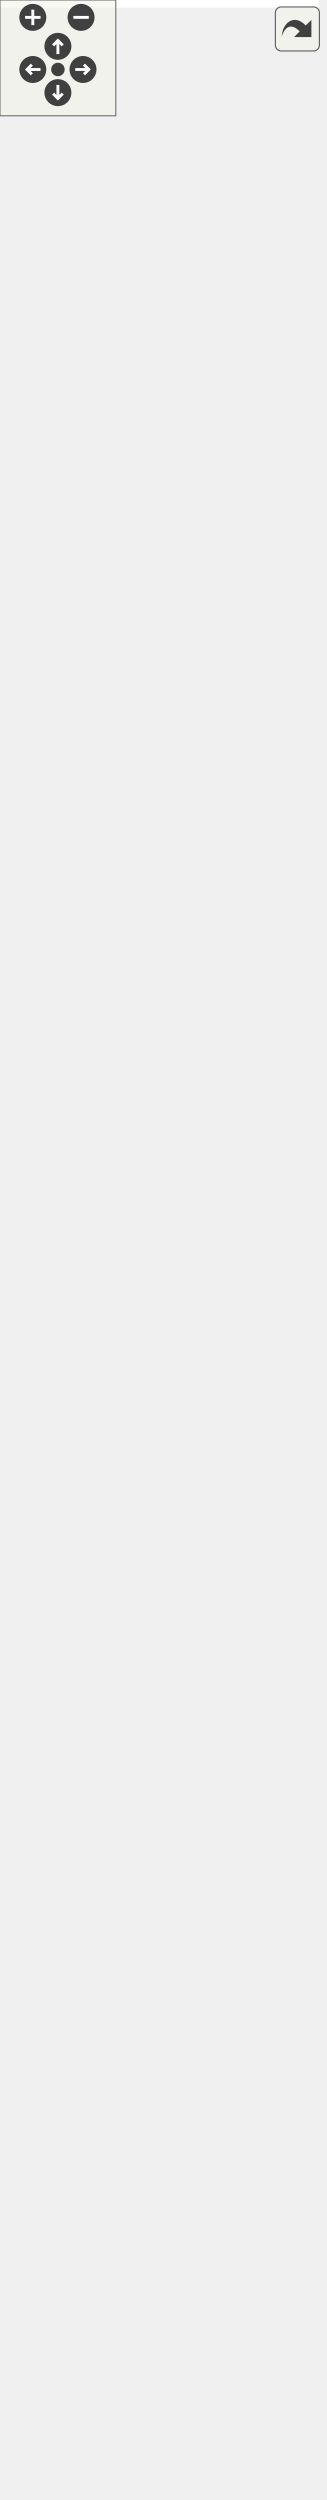
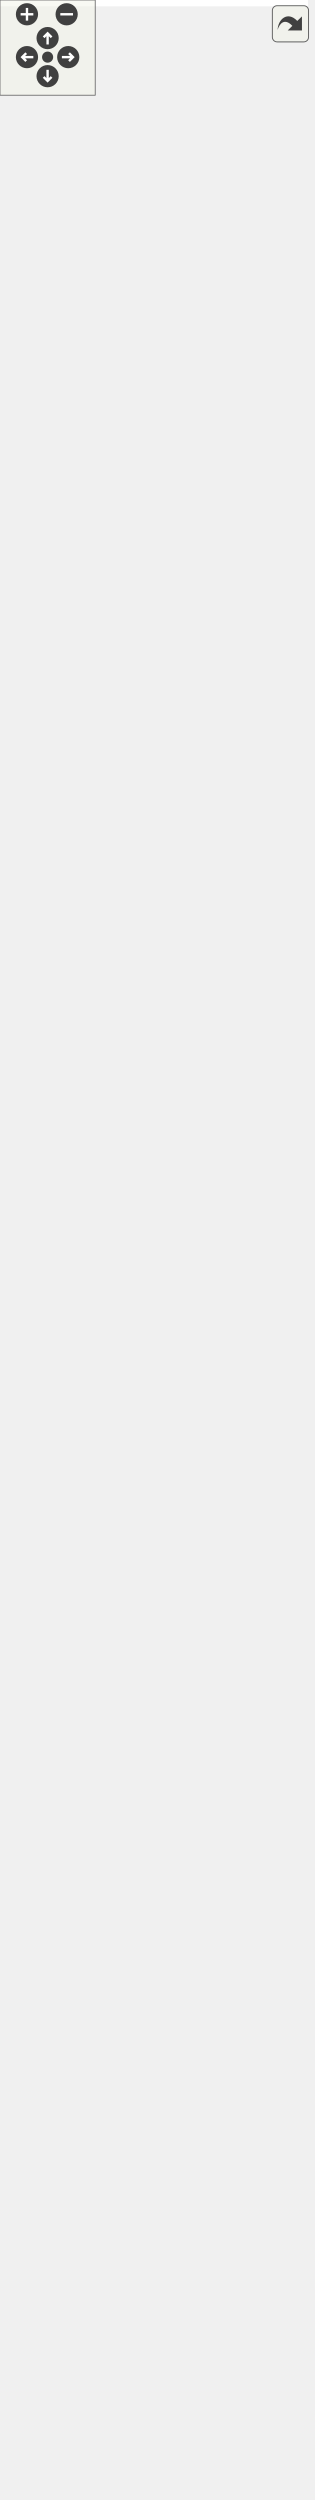
<svg xmlns="http://www.w3.org/2000/svg" xmlns:xlink="http://www.w3.org/1999/xlink" id="main" version="1.1" xml:space="preserve">
  <style type="text/css">
.edge:hover path { stroke: red; }
.edge:hover polygon { stroke: red; fill: red; }
</style>
  <defs>
    <circle id="rim" cx="0" cy="0" r="7" />
    <circle id="rim2" cx="0" cy="0" r="3.5" />
    <g id="zoomPlus">
      <use xlink:href="#rim" fill="#404040">
        <set attributeName="fill" to="#808080" begin="zoomplus.mouseover" end="zoomplus.mouseout" />
      </use>
      <path d="M-4,0h8M0,-4v8" fill="none" stroke="white" stroke-width="1.5" pointer-events="none" />
    </g>
    <g id="zoomMin">
      <use xlink:href="#rim" fill="#404040">
        <set attributeName="fill" to="#808080" begin="zoomminus.mouseover" end="zoomminus.mouseout" />
      </use>
      <path d="M-4,0h8" fill="none" stroke="white" stroke-width="1.5" pointer-events="none" />
    </g>
    <g id="dirArrow">
      <path fill="none" stroke="white" stroke-width="1.5" d="M0,-3.0v7 M-2.5,-0.5L0,-3.0L2.5,-0.5" />
    </g>
    <g id="resetDef">
      <use xlink:href="#rim2" fill="#404040">
        <set attributeName="fill" to="#808080" begin="reset.mouseover" end="reset.mouseout" />
      </use>
    </g>
  </defs>
  <svg id="graph" class="graph">
    <g id="viewport">
-       <polygon fill="white" stroke="none" points="-4,4 -4,-1235 165.083,-1235 165.083,4 -4,4" />
+       <polygon fill="white" stroke="none" points="-4,4 -4,-1515.14 194.028,-1515.14 194.028,4 -4,4" />
      <g id="node1" class="node">
-         <polygon fill="#bfbfbf" stroke="black" points="25.293,-111.5 25.293,-205.5 135.79,-205.5 135.79,-111.5 25.293,-111.5" />
-         <text text-anchor="start" x="33.293" y="-193.5" font-family="Helvetica,sans-Serif" font-size="10.00">HydroCouple::Spatial</text>
-         <text text-anchor="middle" x="80.541" y="-183.5" font-family="Helvetica,sans-Serif" font-size="10.00">::IMultiSurface</text>
-         <polyline fill="none" stroke="black" points="25.293,-177.5 135.79,-177.5 " />
-         <text text-anchor="middle" x="80.541" y="-165.5" font-family="Helvetica,sans-Serif" font-size="10.00"> </text>
-         <polyline fill="none" stroke="black" points="25.293,-159.5 135.79,-159.5 " />
-         <text text-anchor="start" x="33.293" y="-147.5" font-family="Helvetica,sans-Serif" font-size="10.00">+ ~IMultiSurface()</text>
-         <text text-anchor="start" x="33.293" y="-137.5" font-family="Helvetica,sans-Serif" font-size="10.00">+ area()</text>
-         <text text-anchor="start" x="33.293" y="-127.5" font-family="Helvetica,sans-Serif" font-size="10.00">+ centroid()</text>
-         <text text-anchor="start" x="33.293" y="-117.5" font-family="Helvetica,sans-Serif" font-size="10.00">+ pointOnSurface()</text>
+         <polygon fill="#bfbfbf" stroke="black" points="27.004,-128.175 27.004,-245.52 163.024,-245.52 163.024,-128.175 27.004,-128.175" />
+         <text text-anchor="start" x="35.004" y="-233.52" font-family="Monaco" font-size="10.00">HydroCouple::Spatial</text>
+         <text text-anchor="middle" x="95.014" y="-220.185" font-family="Monaco" font-size="10.00">::IMultiSurface</text>
+         <polyline fill="none" stroke="black" points="27.004,-210.85 163.024,-210.85 " />
+         <text text-anchor="middle" x="95.014" y="-198.85" font-family="Monaco" font-size="10.00"> </text>
+         <polyline fill="none" stroke="black" points="27.004,-189.515 163.024,-189.515 " />
+         <text text-anchor="start" x="35.004" y="-177.515" font-family="Monaco" font-size="10.00">+ ~IMultiSurface()</text>
+         <text text-anchor="start" x="35.004" y="-164.18" font-family="Monaco" font-size="10.00">+ area()</text>
+         <text text-anchor="start" x="35.004" y="-150.845" font-family="Monaco" font-size="10.00">+ centroid()</text>
+         <text text-anchor="start" x="35.004" y="-137.51" font-family="Monaco" font-size="10.00">+ pointOnSurface()</text>
      </g>
      <g id="node7" class="node">
        <g id="a_node7">
          <a xlink:href="class_hydro_couple_1_1_spatial_1_1_i_multi_polygon.html" target="_top" xlink:title="An IMultiPolygon is an IMultiSurface whose elements are IPolygons. ">
-             <polygon fill="white" stroke="black" points="25.293,-0.5 25.293,-74.5 135.79,-74.5 135.79,-0.5 25.293,-0.5" />
-             <text text-anchor="start" x="33.293" y="-62.5" font-family="Helvetica,sans-Serif" font-size="10.00">HydroCouple::Spatial</text>
-             <text text-anchor="middle" x="80.541" y="-52.5" font-family="Helvetica,sans-Serif" font-size="10.00">::IMultiPolygon</text>
-             <polyline fill="none" stroke="black" points="25.293,-46.5 135.79,-46.5 " />
-             <text text-anchor="middle" x="80.541" y="-34.5" font-family="Helvetica,sans-Serif" font-size="10.00"> </text>
-             <polyline fill="none" stroke="black" points="25.293,-28.5 135.79,-28.5 " />
-             <text text-anchor="start" x="33.293" y="-16.5" font-family="Helvetica,sans-Serif" font-size="10.00">+ ~IMultiPolygon()</text>
-             <text text-anchor="start" x="33.293" y="-6.5" font-family="Helvetica,sans-Serif" font-size="10.00">+ element()</text>
+             <polygon fill="white" stroke="black" points="27.004,-0.5 27.004,-91.175 163.024,-91.175 163.024,-0.5 27.004,-0.5" />
+             <text text-anchor="start" x="35.004" y="-79.175" font-family="Monaco" font-size="10.00">HydroCouple::Spatial</text>
+             <text text-anchor="middle" x="95.014" y="-65.84" font-family="Monaco" font-size="10.00">::IMultiPolygon</text>
+             <polyline fill="none" stroke="black" points="27.004,-56.505 163.024,-56.505 " />
+             <text text-anchor="middle" x="95.014" y="-44.505" font-family="Monaco" font-size="10.00"> </text>
+             <polyline fill="none" stroke="black" points="27.004,-35.17 163.024,-35.17 " />
+             <text text-anchor="start" x="35.004" y="-23.17" font-family="Monaco" font-size="10.00">+ ~IMultiPolygon()</text>
+             <text text-anchor="start" x="35.004" y="-9.835" font-family="Monaco" font-size="10.00">+ element()</text>
          </a>
        </g>
      </g>
      <g id="edge6" class="edge">
-         <path fill="none" stroke="midnightblue" d="M80.541,-101.379C80.541,-92.343 80.541,-83.203 80.541,-74.796" />
-         <polygon fill="none" stroke="midnightblue" points="77.042,-101.491 80.541,-111.491 84.042,-101.492 77.042,-101.491" />
+         <path fill="none" stroke="midnightblue" d="M95.014,-117.987C95.014,-108.985 95.014,-99.946 95.014,-91.475" />
+         <polygon fill="none" stroke="midnightblue" points="91.514,-118.102 95.014,-128.102 98.514,-118.102 91.514,-118.102" />
      </g>
      <g id="node2" class="node">
        <g id="a_node2">
          <a xlink:href="class_hydro_couple_1_1_spatial_1_1_i_geometry_collection.html" target="_top" xlink:title="An IGeometryCollection is a geometric object that is a collection of some number of IGeometry objects...">
-             <polygon fill="white" stroke="black" points="16.687,-242.5 16.687,-326.5 144.396,-326.5 144.396,-242.5 16.687,-242.5" />
-             <text text-anchor="start" x="24.687" y="-314.5" font-family="Helvetica,sans-Serif" font-size="10.00">HydroCouple::Spatial</text>
-             <text text-anchor="middle" x="80.541" y="-304.5" font-family="Helvetica,sans-Serif" font-size="10.00">::IGeometryCollection</text>
-             <polyline fill="none" stroke="black" points="16.687,-298.5 144.396,-298.5 " />
-             <text text-anchor="middle" x="80.541" y="-286.5" font-family="Helvetica,sans-Serif" font-size="10.00"> </text>
-             <polyline fill="none" stroke="black" points="16.687,-280.5 144.396,-280.5 " />
-             <text text-anchor="start" x="24.687" y="-268.5" font-family="Helvetica,sans-Serif" font-size="10.00">+ ~IGeometryCollection()</text>
-             <text text-anchor="start" x="24.687" y="-258.5" font-family="Helvetica,sans-Serif" font-size="10.00">+ geometryCount()</text>
-             <text text-anchor="start" x="24.687" y="-248.5" font-family="Helvetica,sans-Serif" font-size="10.00">+ geometry()</text>
+             <polygon fill="white" stroke="black" points="15.002,-282.52 15.002,-386.529 175.026,-386.529 175.026,-282.52 15.002,-282.52" />
+             <text text-anchor="start" x="23.002" y="-374.529" font-family="Monaco" font-size="10.00">HydroCouple::Spatial</text>
+             <text text-anchor="middle" x="95.014" y="-361.194" font-family="Monaco" font-size="10.00">::IGeometryCollection</text>
+             <polyline fill="none" stroke="black" points="15.002,-351.859 175.026,-351.859 " />
+             <text text-anchor="middle" x="95.014" y="-339.859" font-family="Monaco" font-size="10.00"> </text>
+             <polyline fill="none" stroke="black" points="15.002,-330.524 175.026,-330.524 " />
+             <text text-anchor="start" x="23.002" y="-318.524" font-family="Monaco" font-size="10.00">+ ~IGeometryCollection()</text>
+             <text text-anchor="start" x="23.002" y="-305.189" font-family="Monaco" font-size="10.00">+ geometryCount()</text>
+             <text text-anchor="start" x="23.002" y="-291.854" font-family="Monaco" font-size="10.00">+ geometry()</text>
          </a>
        </g>
      </g>
      <g id="edge1" class="edge">
-         <path fill="none" stroke="midnightblue" d="M80.541,-232.122C80.541,-223.378 80.541,-214.343 80.541,-205.742" />
-         <polygon fill="none" stroke="midnightblue" points="77.042,-232.21 80.541,-242.21 84.042,-232.21 77.042,-232.21" />
+         <path fill="none" stroke="midnightblue" d="M95.014,-272.046C95.014,-263.314 95.014,-254.358 95.014,-245.697" />
+         <polygon fill="none" stroke="midnightblue" points="91.514,-272.164 95.014,-282.164 98.514,-272.164 91.514,-272.164" />
      </g>
      <g id="node3" class="node">
        <g id="a_node3">
          <a xlink:href="class_hydro_couple_1_1_spatial_1_1_i_geometry.html" target="_top" xlink:title="IGeometry is the root class of the hierarchy. ">
-             <polygon fill="white" stroke="black" points="10.71,-363.5 10.71,-907.5 150.373,-907.5 150.373,-363.5 10.71,-363.5" />
-             <text text-anchor="start" x="18.71" y="-895.5" font-family="Helvetica,sans-Serif" font-size="10.00">HydroCouple::Spatial</text>
-             <text text-anchor="middle" x="80.541" y="-885.5" font-family="Helvetica,sans-Serif" font-size="10.00">::IGeometry</text>
-             <polyline fill="none" stroke="black" points="10.71,-879.5 150.373,-879.5 " />
-             <text text-anchor="middle" x="80.541" y="-867.5" font-family="Helvetica,sans-Serif" font-size="10.00"> </text>
-             <polyline fill="none" stroke="black" points="10.71,-861.5 150.373,-861.5 " />
-             <text text-anchor="start" x="18.71" y="-849.5" font-family="Helvetica,sans-Serif" font-size="10.00">+ ~IGeometry()</text>
-             <text text-anchor="start" x="18.71" y="-839.5" font-family="Helvetica,sans-Serif" font-size="10.00">+ dimension()</text>
-             <text text-anchor="start" x="18.71" y="-829.5" font-family="Helvetica,sans-Serif" font-size="10.00">+ coordinateDimension()</text>
-             <text text-anchor="start" x="18.71" y="-819.5" font-family="Helvetica,sans-Serif" font-size="10.00">+ geometryType()</text>
-             <text text-anchor="start" x="18.71" y="-809.5" font-family="Helvetica,sans-Serif" font-size="10.00">+ spatialReferenceSystem()</text>
-             <text text-anchor="start" x="18.71" y="-799.5" font-family="Helvetica,sans-Serif" font-size="10.00">+ envelope()</text>
-             <text text-anchor="start" x="18.71" y="-789.5" font-family="Helvetica,sans-Serif" font-size="10.00">+ wkt()</text>
-             <text text-anchor="start" x="18.71" y="-779.5" font-family="Helvetica,sans-Serif" font-size="10.00">+ wkb()</text>
-             <text text-anchor="start" x="18.71" y="-769.5" font-family="Helvetica,sans-Serif" font-size="10.00">+ isEmpty()</text>
-             <text text-anchor="start" x="18.71" y="-759.5" font-family="Helvetica,sans-Serif" font-size="10.00">+ isSimple()</text>
-             <text text-anchor="start" x="18.71" y="-749.5" font-family="Helvetica,sans-Serif" font-size="10.00">+ is3D()</text>
-             <text text-anchor="start" x="18.71" y="-739.5" font-family="Helvetica,sans-Serif" font-size="10.00">+ isMeasured()</text>
-             <text text-anchor="start" x="18.71" y="-729.5" font-family="Helvetica,sans-Serif" font-size="10.00">+ boundary()</text>
-             <text text-anchor="start" x="18.71" y="-719.5" font-family="Helvetica,sans-Serif" font-size="10.00">+ equals()</text>
-             <text text-anchor="start" x="18.71" y="-709.5" font-family="Helvetica,sans-Serif" font-size="10.00">+ disjoint()</text>
-             <text text-anchor="start" x="18.71" y="-699.5" font-family="Helvetica,sans-Serif" font-size="10.00">+ intersects()</text>
-             <text text-anchor="start" x="18.71" y="-689.5" font-family="Helvetica,sans-Serif" font-size="10.00">+ touches()</text>
-             <text text-anchor="start" x="18.71" y="-679.5" font-family="Helvetica,sans-Serif" font-size="10.00">+ crosses()</text>
-             <text text-anchor="start" x="18.71" y="-669.5" font-family="Helvetica,sans-Serif" font-size="10.00">+ within()</text>
-             <text text-anchor="start" x="18.71" y="-659.5" font-family="Helvetica,sans-Serif" font-size="10.00">+ contains()</text>
-             <text text-anchor="start" x="18.71" y="-649.5" font-family="Helvetica,sans-Serif" font-size="10.00">+ overlaps()</text>
-             <text text-anchor="start" x="18.71" y="-639.5" font-family="Helvetica,sans-Serif" font-size="10.00">+ relate()</text>
-             <text text-anchor="start" x="18.71" y="-629.5" font-family="Helvetica,sans-Serif" font-size="10.00">+ loocateAlong()</text>
-             <text text-anchor="start" x="18.71" y="-619.5" font-family="Helvetica,sans-Serif" font-size="10.00">+ locateBetween()</text>
-             <text text-anchor="start" x="18.71" y="-609.5" font-family="Helvetica,sans-Serif" font-size="10.00">+ distance()</text>
-             <text text-anchor="start" x="18.71" y="-599.5" font-family="Helvetica,sans-Serif" font-size="10.00">+ buffer()</text>
-             <text text-anchor="start" x="18.71" y="-589.5" font-family="Helvetica,sans-Serif" font-size="10.00">+ convexHull()</text>
-             <text text-anchor="start" x="18.71" y="-579.5" font-family="Helvetica,sans-Serif" font-size="10.00">+ intersection()</text>
-             <text text-anchor="start" x="18.71" y="-569.5" font-family="Helvetica,sans-Serif" font-size="10.00">+ uniong()</text>
-             <text text-anchor="start" x="18.71" y="-559.5" font-family="Helvetica,sans-Serif" font-size="10.00">+ difference()</text>
-             <text text-anchor="start" x="18.71" y="-549.5" font-family="Helvetica,sans-Serif" font-size="10.00">+ symmetricDifference()</text>
-             <text text-anchor="start" x="18.71" y="-539.5" font-family="Helvetica,sans-Serif" font-size="10.00">* equals()</text>
-             <text text-anchor="start" x="18.71" y="-529.5" font-family="Helvetica,sans-Serif" font-size="10.00">* disjoint()</text>
-             <text text-anchor="start" x="18.71" y="-519.5" font-family="Helvetica,sans-Serif" font-size="10.00">* intersects()</text>
-             <text text-anchor="start" x="18.71" y="-509.5" font-family="Helvetica,sans-Serif" font-size="10.00">* touches()</text>
-             <text text-anchor="start" x="18.71" y="-499.5" font-family="Helvetica,sans-Serif" font-size="10.00">* crosses()</text>
-             <text text-anchor="start" x="18.71" y="-489.5" font-family="Helvetica,sans-Serif" font-size="10.00">* within()</text>
-             <text text-anchor="start" x="18.71" y="-479.5" font-family="Helvetica,sans-Serif" font-size="10.00">* contains()</text>
-             <text text-anchor="start" x="18.71" y="-469.5" font-family="Helvetica,sans-Serif" font-size="10.00">* overlaps()</text>
-             <text text-anchor="start" x="18.71" y="-459.5" font-family="Helvetica,sans-Serif" font-size="10.00">* relate()</text>
-             <text text-anchor="start" x="18.71" y="-449.5" font-family="Helvetica,sans-Serif" font-size="10.00">* loocateAlong()</text>
-             <text text-anchor="start" x="18.71" y="-439.5" font-family="Helvetica,sans-Serif" font-size="10.00">* locateBetween()</text>
-             <text text-anchor="start" x="18.71" y="-429.5" font-family="Helvetica,sans-Serif" font-size="10.00">* distance()</text>
-             <text text-anchor="start" x="18.71" y="-419.5" font-family="Helvetica,sans-Serif" font-size="10.00">* buffer()</text>
-             <text text-anchor="start" x="18.71" y="-409.5" font-family="Helvetica,sans-Serif" font-size="10.00">* convexHull()</text>
-             <text text-anchor="start" x="18.71" y="-399.5" font-family="Helvetica,sans-Serif" font-size="10.00">* intersection()</text>
-             <text text-anchor="start" x="18.71" y="-389.5" font-family="Helvetica,sans-Serif" font-size="10.00">* uniong()</text>
-             <text text-anchor="start" x="18.71" y="-379.5" font-family="Helvetica,sans-Serif" font-size="10.00">* difference()</text>
-             <text text-anchor="start" x="18.71" y="-369.5" font-family="Helvetica,sans-Serif" font-size="10.00">* symmetricDifference()</text>
+             <polygon fill="white" stroke="black" points="9.001,-423.529 9.001,-1140.95 181.027,-1140.95 181.027,-423.529 9.001,-423.529" />
+             <text text-anchor="start" x="17.002" y="-1128.95" font-family="Monaco" font-size="10.00">HydroCouple::Spatial</text>
+             <text text-anchor="middle" x="95.014" y="-1115.61" font-family="Monaco" font-size="10.00">::IGeometry</text>
+             <polyline fill="none" stroke="black" points="9.001,-1106.28 181.027,-1106.28 " />
+             <text text-anchor="middle" x="95.014" y="-1094.28" font-family="Monaco" font-size="10.00"> </text>
+             <polyline fill="none" stroke="black" points="9.001,-1084.94 181.027,-1084.94 " />
+             <text text-anchor="start" x="17.002" y="-1072.94" font-family="Monaco" font-size="10.00">+ ~IGeometry()</text>
+             <text text-anchor="start" x="17.002" y="-1059.61" font-family="Monaco" font-size="10.00">+ dimension()</text>
+             <text text-anchor="start" x="17.002" y="-1046.27" font-family="Monaco" font-size="10.00">+ coordinateDimension()</text>
+             <text text-anchor="start" x="17.002" y="-1032.94" font-family="Monaco" font-size="10.00">+ geometryType()</text>
+             <text text-anchor="start" x="17.002" y="-1019.6" font-family="Monaco" font-size="10.00">+ spatialReferenceSystem()</text>
+             <text text-anchor="start" x="17.002" y="-1006.27" font-family="Monaco" font-size="10.00">+ envelope()</text>
+             <text text-anchor="start" x="17.002" y="-992.933" font-family="Monaco" font-size="10.00">+ wkt()</text>
+             <text text-anchor="start" x="17.002" y="-979.598" font-family="Monaco" font-size="10.00">+ wkb()</text>
+             <text text-anchor="start" x="17.002" y="-966.263" font-family="Monaco" font-size="10.00">+ isEmpty()</text>
+             <text text-anchor="start" x="17.002" y="-952.928" font-family="Monaco" font-size="10.00">+ isSimple()</text>
+             <text text-anchor="start" x="17.002" y="-939.593" font-family="Monaco" font-size="10.00">+ is3D()</text>
+             <text text-anchor="start" x="17.002" y="-926.258" font-family="Monaco" font-size="10.00">+ isMeasured()</text>
+             <text text-anchor="start" x="17.002" y="-912.923" font-family="Monaco" font-size="10.00">+ boundary()</text>
+             <text text-anchor="start" x="17.002" y="-899.588" font-family="Monaco" font-size="10.00">+ equals()</text>
+             <text text-anchor="start" x="17.002" y="-886.253" font-family="Monaco" font-size="10.00">+ disjoint()</text>
+             <text text-anchor="start" x="17.002" y="-872.918" font-family="Monaco" font-size="10.00">+ intersects()</text>
+             <text text-anchor="start" x="17.002" y="-859.583" font-family="Monaco" font-size="10.00">+ touches()</text>
+             <text text-anchor="start" x="17.002" y="-846.248" font-family="Monaco" font-size="10.00">+ crosses()</text>
+             <text text-anchor="start" x="17.002" y="-832.913" font-family="Monaco" font-size="10.00">+ within()</text>
+             <text text-anchor="start" x="17.002" y="-819.578" font-family="Monaco" font-size="10.00">+ contains()</text>
+             <text text-anchor="start" x="17.002" y="-806.243" font-family="Monaco" font-size="10.00">+ overlaps()</text>
+             <text text-anchor="start" x="17.002" y="-792.908" font-family="Monaco" font-size="10.00">+ relate()</text>
+             <text text-anchor="start" x="17.002" y="-779.573" font-family="Monaco" font-size="10.00">+ loocateAlong()</text>
+             <text text-anchor="start" x="17.002" y="-766.238" font-family="Monaco" font-size="10.00">+ locateBetween()</text>
+             <text text-anchor="start" x="17.002" y="-752.903" font-family="Monaco" font-size="10.00">+ distance()</text>
+             <text text-anchor="start" x="17.002" y="-739.568" font-family="Monaco" font-size="10.00">+ buffer()</text>
+             <text text-anchor="start" x="17.002" y="-726.233" font-family="Monaco" font-size="10.00">+ convexHull()</text>
+             <text text-anchor="start" x="17.002" y="-712.898" font-family="Monaco" font-size="10.00">+ intersection()</text>
+             <text text-anchor="start" x="17.002" y="-699.563" font-family="Monaco" font-size="10.00">+ uniong()</text>
+             <text text-anchor="start" x="17.002" y="-686.229" font-family="Monaco" font-size="10.00">+ difference()</text>
+             <text text-anchor="start" x="17.002" y="-672.894" font-family="Monaco" font-size="10.00">+ symmetricDifference()</text>
+             <text text-anchor="start" x="17.002" y="-659.559" font-family="Monaco" font-size="10.00">* equals()</text>
+             <text text-anchor="start" x="17.002" y="-646.224" font-family="Monaco" font-size="10.00">* disjoint()</text>
+             <text text-anchor="start" x="17.002" y="-632.889" font-family="Monaco" font-size="10.00">* intersects()</text>
+             <text text-anchor="start" x="17.002" y="-619.554" font-family="Monaco" font-size="10.00">* touches()</text>
+             <text text-anchor="start" x="17.002" y="-606.219" font-family="Monaco" font-size="10.00">* crosses()</text>
+             <text text-anchor="start" x="17.002" y="-592.884" font-family="Monaco" font-size="10.00">* within()</text>
+             <text text-anchor="start" x="17.002" y="-579.549" font-family="Monaco" font-size="10.00">* contains()</text>
+             <text text-anchor="start" x="17.002" y="-566.214" font-family="Monaco" font-size="10.00">* overlaps()</text>
+             <text text-anchor="start" x="17.002" y="-552.879" font-family="Monaco" font-size="10.00">* relate()</text>
+             <text text-anchor="start" x="17.002" y="-539.544" font-family="Monaco" font-size="10.00">* loocateAlong()</text>
+             <text text-anchor="start" x="17.002" y="-526.209" font-family="Monaco" font-size="10.00">* locateBetween()</text>
+             <text text-anchor="start" x="17.002" y="-512.874" font-family="Monaco" font-size="10.00">* distance()</text>
+             <text text-anchor="start" x="17.002" y="-499.539" font-family="Monaco" font-size="10.00">* buffer()</text>
+             <text text-anchor="start" x="17.002" y="-486.204" font-family="Monaco" font-size="10.00">* convexHull()</text>
+             <text text-anchor="start" x="17.002" y="-472.869" font-family="Monaco" font-size="10.00">* intersection()</text>
+             <text text-anchor="start" x="17.002" y="-459.534" font-family="Monaco" font-size="10.00">* uniong()</text>
+             <text text-anchor="start" x="17.002" y="-446.199" font-family="Monaco" font-size="10.00">* difference()</text>
+             <text text-anchor="start" x="17.002" y="-432.864" font-family="Monaco" font-size="10.00">* symmetricDifference()</text>
          </a>
        </g>
      </g>
      <g id="edge2" class="edge">
-         <path fill="none" stroke="midnightblue" d="M80.541,-353.092C80.541,-343.449 80.541,-334.515 80.541,-326.511" />
-         <polygon fill="none" stroke="midnightblue" points="77.042,-353.388 80.541,-363.388 84.042,-353.388 77.042,-353.388" />
+         <path fill="none" stroke="midnightblue" d="M95.014,-413.225C95.014,-403.751 95.014,-394.896 95.014,-386.805" />
+         <polygon fill="none" stroke="midnightblue" points="91.514,-413.317 95.014,-423.317 98.514,-413.317 91.514,-413.317" />
      </g>
      <g id="node4" class="node">
        <g id="a_node4">
          <a xlink:href="class_hydro_couple_1_1_i_identity.html" target="_top" xlink:title="IIdentity interface class defines a method to get the Id of an HydroCouple entity. ">
-             <polygon fill="white" stroke="black" points="23.071,-944.5 23.071,-1008.5 138.012,-1008.5 138.012,-944.5 23.071,-944.5" />
-             <text text-anchor="middle" x="80.541" y="-996.5" font-family="Helvetica,sans-Serif" font-size="10.00">HydroCouple::IIdentity</text>
-             <polyline fill="none" stroke="black" points="23.071,-990.5 138.012,-990.5 " />
-             <text text-anchor="middle" x="80.541" y="-978.5" font-family="Helvetica,sans-Serif" font-size="10.00"> </text>
-             <polyline fill="none" stroke="black" points="23.071,-972.5 138.012,-972.5 " />
-             <text text-anchor="start" x="31.071" y="-960.5" font-family="Helvetica,sans-Serif" font-size="10.00">+ ~IIdentity()</text>
-             <text text-anchor="start" x="31.071" y="-950.5" font-family="Helvetica,sans-Serif" font-size="10.00">+ id()</text>
+             <polygon fill="white" stroke="black" points="21.003,-1177.95 21.003,-1255.29 169.025,-1255.29 169.025,-1177.95 21.003,-1177.95" />
+             <text text-anchor="middle" x="95.014" y="-1243.29" font-family="Monaco" font-size="10.00">HydroCouple::IIdentity</text>
+             <polyline fill="none" stroke="black" points="21.003,-1233.95 169.025,-1233.95 " />
+             <text text-anchor="middle" x="95.014" y="-1221.95" font-family="Monaco" font-size="10.00"> </text>
+             <polyline fill="none" stroke="black" points="21.003,-1212.62 169.025,-1212.62 " />
+             <text text-anchor="start" x="29.003" y="-1200.62" font-family="Monaco" font-size="10.00">+ ~IIdentity()</text>
+             <text text-anchor="start" x="29.003" y="-1187.28" font-family="Monaco" font-size="10.00">+ id()</text>
          </a>
        </g>
      </g>
      <g id="edge3" class="edge">
-         <path fill="none" stroke="midnightblue" d="M80.541,-934.206C80.541,-926.172 80.541,-917.214 80.541,-907.561" />
-         <polygon fill="none" stroke="midnightblue" points="77.042,-934.215 80.541,-944.215 84.042,-934.215 77.042,-934.215" />
+         <path fill="none" stroke="midnightblue" d="M95.014,-1167.53C95.014,-1159.48 95.014,-1150.62 95.014,-1141.11" />
+         <polygon fill="none" stroke="midnightblue" points="91.514,-1167.63 95.014,-1177.63 98.514,-1167.63 91.514,-1167.63" />
      </g>
      <g id="node5" class="node">
        <g id="a_node5">
          <a xlink:href="class_hydro_couple_1_1_i_description.html" target="_top" xlink:title="IDescription interface class provides descriptive information on a HydroCouple object. ">
-             <polygon fill="white" stroke="black" points="14.182,-1045.5 14.182,-1139.5 146.901,-1139.5 146.901,-1045.5 14.182,-1045.5" />
-             <text text-anchor="middle" x="80.541" y="-1127.5" font-family="Helvetica,sans-Serif" font-size="10.00">HydroCouple::IDescription</text>
-             <polyline fill="none" stroke="black" points="14.182,-1121.5 146.901,-1121.5 " />
-             <text text-anchor="middle" x="80.541" y="-1109.5" font-family="Helvetica,sans-Serif" font-size="10.00"> </text>
-             <polyline fill="none" stroke="black" points="14.182,-1103.5 146.901,-1103.5 " />
-             <text text-anchor="start" x="22.182" y="-1091.5" font-family="Helvetica,sans-Serif" font-size="10.00">+ ~IDescription()</text>
-             <text text-anchor="start" x="22.182" y="-1081.5" font-family="Helvetica,sans-Serif" font-size="10.00">+ getCaption()</text>
-             <text text-anchor="start" x="22.182" y="-1071.5" font-family="Helvetica,sans-Serif" font-size="10.00">+ setCaption()</text>
-             <text text-anchor="start" x="22.182" y="-1061.5" font-family="Helvetica,sans-Serif" font-size="10.00">+ getDescription()</text>
-             <text text-anchor="start" x="22.182" y="-1051.5" font-family="Helvetica,sans-Serif" font-size="10.00">+ setDescription()</text>
+             <polygon fill="white" stroke="black" points="12.002,-1292.29 12.002,-1409.63 178.026,-1409.63 178.026,-1292.29 12.002,-1292.29" />
+             <text text-anchor="middle" x="95.014" y="-1397.63" font-family="Monaco" font-size="10.00">HydroCouple::IDescription</text>
+             <polyline fill="none" stroke="black" points="12.002,-1388.3 178.026,-1388.3 " />
+             <text text-anchor="middle" x="95.014" y="-1376.3" font-family="Monaco" font-size="10.00"> </text>
+             <polyline fill="none" stroke="black" points="12.002,-1366.96 178.026,-1366.96 " />
+             <text text-anchor="start" x="20.002" y="-1354.96" font-family="Monaco" font-size="10.00">+ ~IDescription()</text>
+             <text text-anchor="start" x="20.002" y="-1341.63" font-family="Monaco" font-size="10.00">+ getCaption()</text>
+             <text text-anchor="start" x="20.002" y="-1328.29" font-family="Monaco" font-size="10.00">+ setCaption()</text>
+             <text text-anchor="start" x="20.002" y="-1314.96" font-family="Monaco" font-size="10.00">+ getDescription()</text>
+             <text text-anchor="start" x="20.002" y="-1301.62" font-family="Monaco" font-size="10.00">+ setDescription()</text>
          </a>
        </g>
      </g>
      <g id="edge4" class="edge">
-         <path fill="none" stroke="midnightblue" d="M80.541,-1035.21C80.541,-1026.08 80.541,-1016.93 80.541,-1008.68" />
-         <polygon fill="none" stroke="midnightblue" points="77.042,-1035.46 80.541,-1045.46 84.042,-1035.46 77.042,-1035.46" />
+         <path fill="none" stroke="midnightblue" d="M95.014,-1281.72C95.014,-1272.68 95.014,-1263.69 95.014,-1255.43" />
+         <polygon fill="none" stroke="midnightblue" points="91.514,-1281.91 95.014,-1291.91 98.514,-1281.91 91.514,-1281.91" />
      </g>
      <g id="node6" class="node">
        <g id="a_node6">
          <a xlink:href="class_hydro_couple_1_1_i_property_changed.html" target="_top" xlink:title="IPropertyChanged interface is used to emit signal/event when a property of an object changes...">
-             <polygon fill="white" stroke="black" points="0,-1176.5 0,-1230.5 161.083,-1230.5 161.083,-1176.5 0,-1176.5" />
-             <text text-anchor="middle" x="80.541" y="-1218.5" font-family="Helvetica,sans-Serif" font-size="10.00">HydroCouple::IPropertyChanged</text>
-             <polyline fill="none" stroke="black" points="0,-1212.5 161.083,-1212.5 " />
-             <text text-anchor="middle" x="80.541" y="-1200.5" font-family="Helvetica,sans-Serif" font-size="10.00"> </text>
-             <polyline fill="none" stroke="black" points="0,-1194.5 161.083,-1194.5 " />
-             <text text-anchor="start" x="8" y="-1182.5" font-family="Helvetica,sans-Serif" font-size="10.00">+ ~IPropertyChanged()</text>
+             <polygon fill="white" stroke="black" points="0,-1446.63 0,-1510.64 190.028,-1510.64 190.028,-1446.63 0,-1446.63" />
+             <text text-anchor="middle" x="95.014" y="-1498.64" font-family="Monaco" font-size="10.00">HydroCouple::IPropertyChanged</text>
+             <polyline fill="none" stroke="black" points="0,-1489.3 190.028,-1489.3 " />
+             <text text-anchor="middle" x="95.014" y="-1477.3" font-family="Monaco" font-size="10.00"> </text>
+             <polyline fill="none" stroke="black" points="0,-1467.97 190.028,-1467.97 " />
+             <text text-anchor="start" x="8" y="-1455.97" font-family="Monaco" font-size="10.00">+ ~IPropertyChanged()</text>
          </a>
        </g>
      </g>
      <g id="edge5" class="edge">
-         <path fill="none" stroke="midnightblue" d="M80.541,-1166.14C80.541,-1157.72 80.541,-1148.64 80.541,-1139.85" />
-         <polygon fill="none" stroke="midnightblue" points="77.042,-1166.39 80.541,-1176.39 84.042,-1166.39 77.042,-1166.39" />
+         <path fill="none" stroke="midnightblue" d="M95.014,-1436.31C95.014,-1427.93 95.014,-1418.96 95.014,-1410.12" />
+         <polygon fill="none" stroke="midnightblue" points="91.514,-1436.57 95.014,-1446.57 98.514,-1436.57 91.514,-1436.57" />
      </g>
    </g>
  </svg>
  <g id="navigator" transform="translate(0 0)" fill="#404254">
    <rect fill="#f2f5e9" fill-opacity="0.5" stroke="#606060" stroke-width=".5" x="0" y="0" width="60" height="60" />
    <use id="zoomplus" xlink:href="#zoomPlus" x="17" y="9" />
    <use id="zoomminus" xlink:href="#zoomMin" x="42" y="9" />
    <use id="reset" xlink:href="#resetDef" x="30" y="36" />
    <g id="arrowUp" xlink:href="#dirArrow" transform="translate(30 24)">
      <use xlink:href="#rim" fill="#404040">
        <set attributeName="fill" to="#808080" begin="arrowUp.mouseover" end="arrowUp.mouseout" />
      </use>
      <path fill="none" stroke="white" stroke-width="1.5" d="M0,-3.0v7 M-2.5,-0.5L0,-3.0L2.5,-0.5" />
    </g>
    <g id="arrowRight" xlink:href="#dirArrow" transform="rotate(90) translate(36 -43)">
      <use xlink:href="#rim" fill="#404040">
        <set attributeName="fill" to="#808080" begin="arrowRight.mouseover" end="arrowRight.mouseout" />
      </use>
      <path fill="none" stroke="white" stroke-width="1.5" d="M0,-3.0v7 M-2.5,-0.5L0,-3.0L2.5,-0.5" />
    </g>
    <g id="arrowDown" xlink:href="#dirArrow" transform="rotate(180) translate(-30 -48)">
      <use xlink:href="#rim" fill="#404040">
        <set attributeName="fill" to="#808080" begin="arrowDown.mouseover" end="arrowDown.mouseout" />
      </use>
      <path fill="none" stroke="white" stroke-width="1.5" d="M0,-3.0v7 M-2.5,-0.5L0,-3.0L2.5,-0.5" />
    </g>
    <g id="arrowLeft" xlink:href="#dirArrow" transform="rotate(270) translate(-36 17)">
      <use xlink:href="#rim" fill="#404040">
        <set attributeName="fill" to="#808080" begin="arrowLeft.mouseover" end="arrowLeft.mouseout" />
      </use>
      <path fill="none" stroke="white" stroke-width="1.5" d="M0,-3.0v7 M-2.5,-0.5L0,-3.0L2.5,-0.5" />
    </g>
  </g>
  <svg viewBox="0 0 15 15" width="100%" height="30px" preserveAspectRatio="xMaxYMin meet">
    <g id="arrow_out" transform="scale(0.3 0.3)">
      <a xlink:href="class_hydro_couple_1_1_spatial_1_1_i_multi_surface__inherit__graph_org.svg" target="_base">
        <rect id="button" ry="5" rx="5" y="6" x="6" height="38" width="38" fill="#f2f5e9" fill-opacity="0.5" stroke="#606060" stroke-width="1.0" />
        <path id="arrow" d="M 11.5,31.437 C 11.94,20.098 22.043,11.323 32.159,21.979 L 37.069,17.246 C 37.069,17.246 37.088,32 37.088,32 L 22.16,31.978 C 22.16,31.978 26.998,27.14 26.998,27.14 C 18.529,18.264 13.292,25.23 11.5,31.437 z" style="fill:#404040;" />
      </a>
    </g>
  </svg>
</svg>
